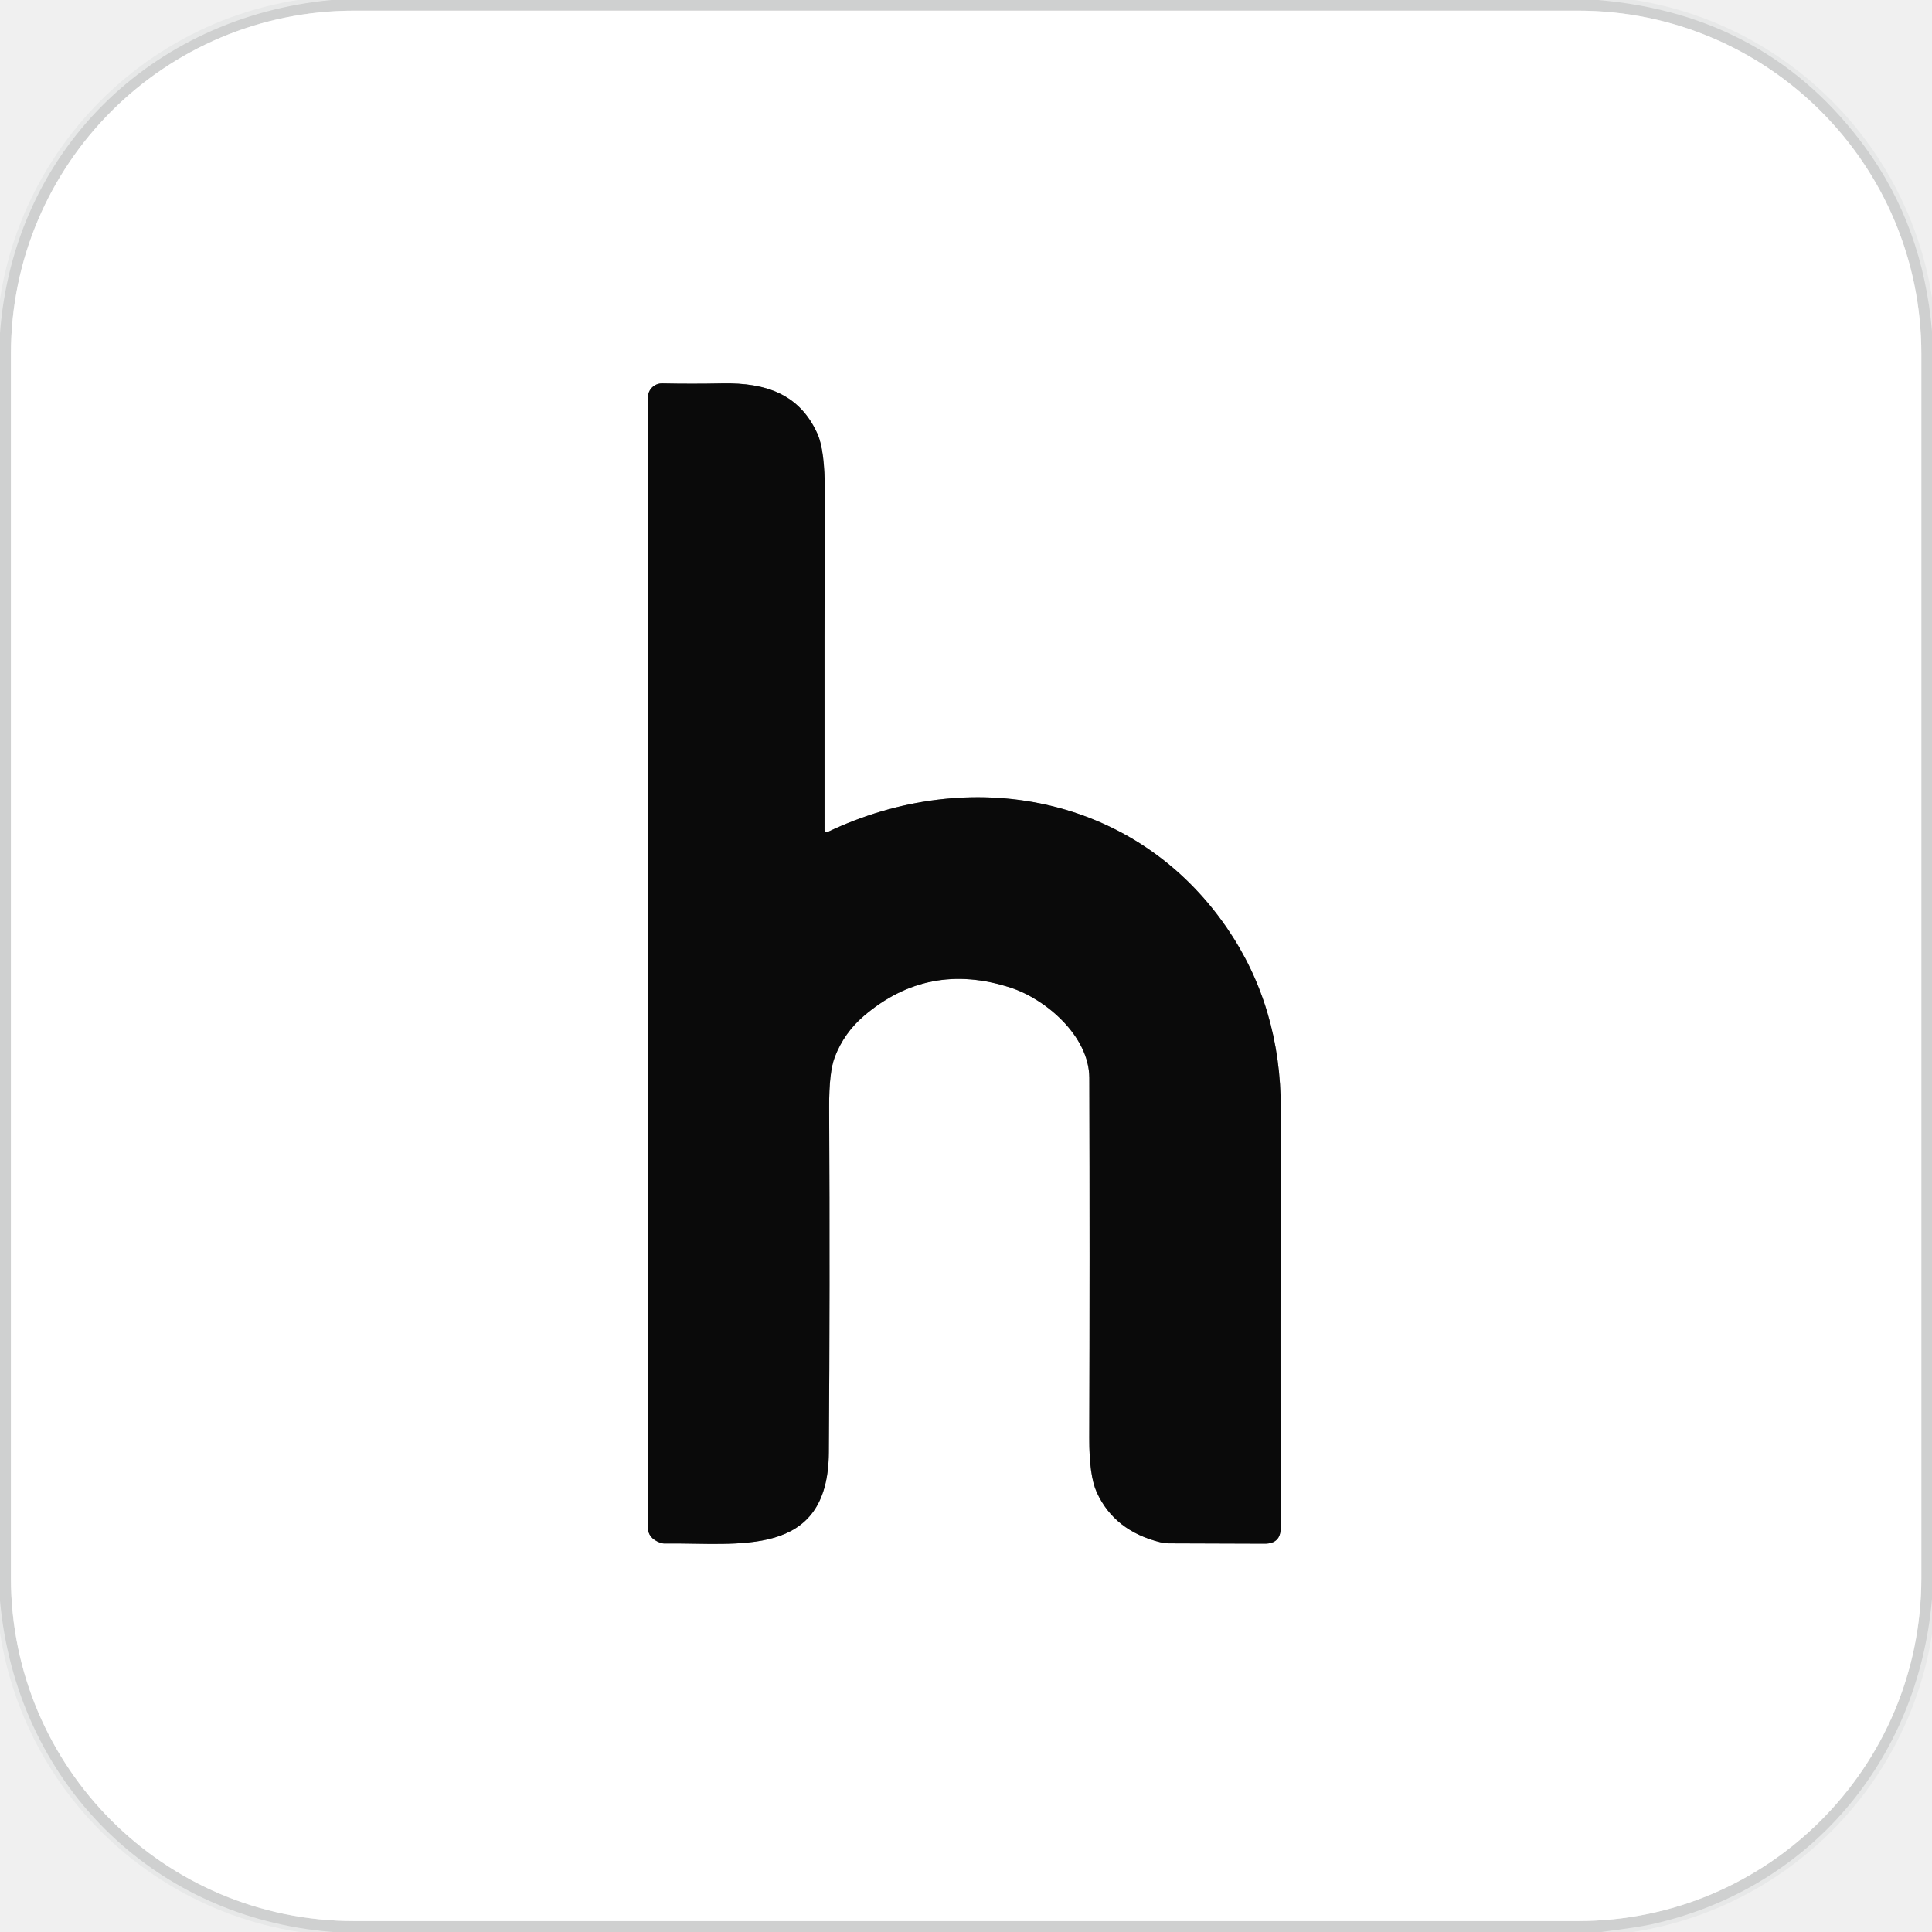
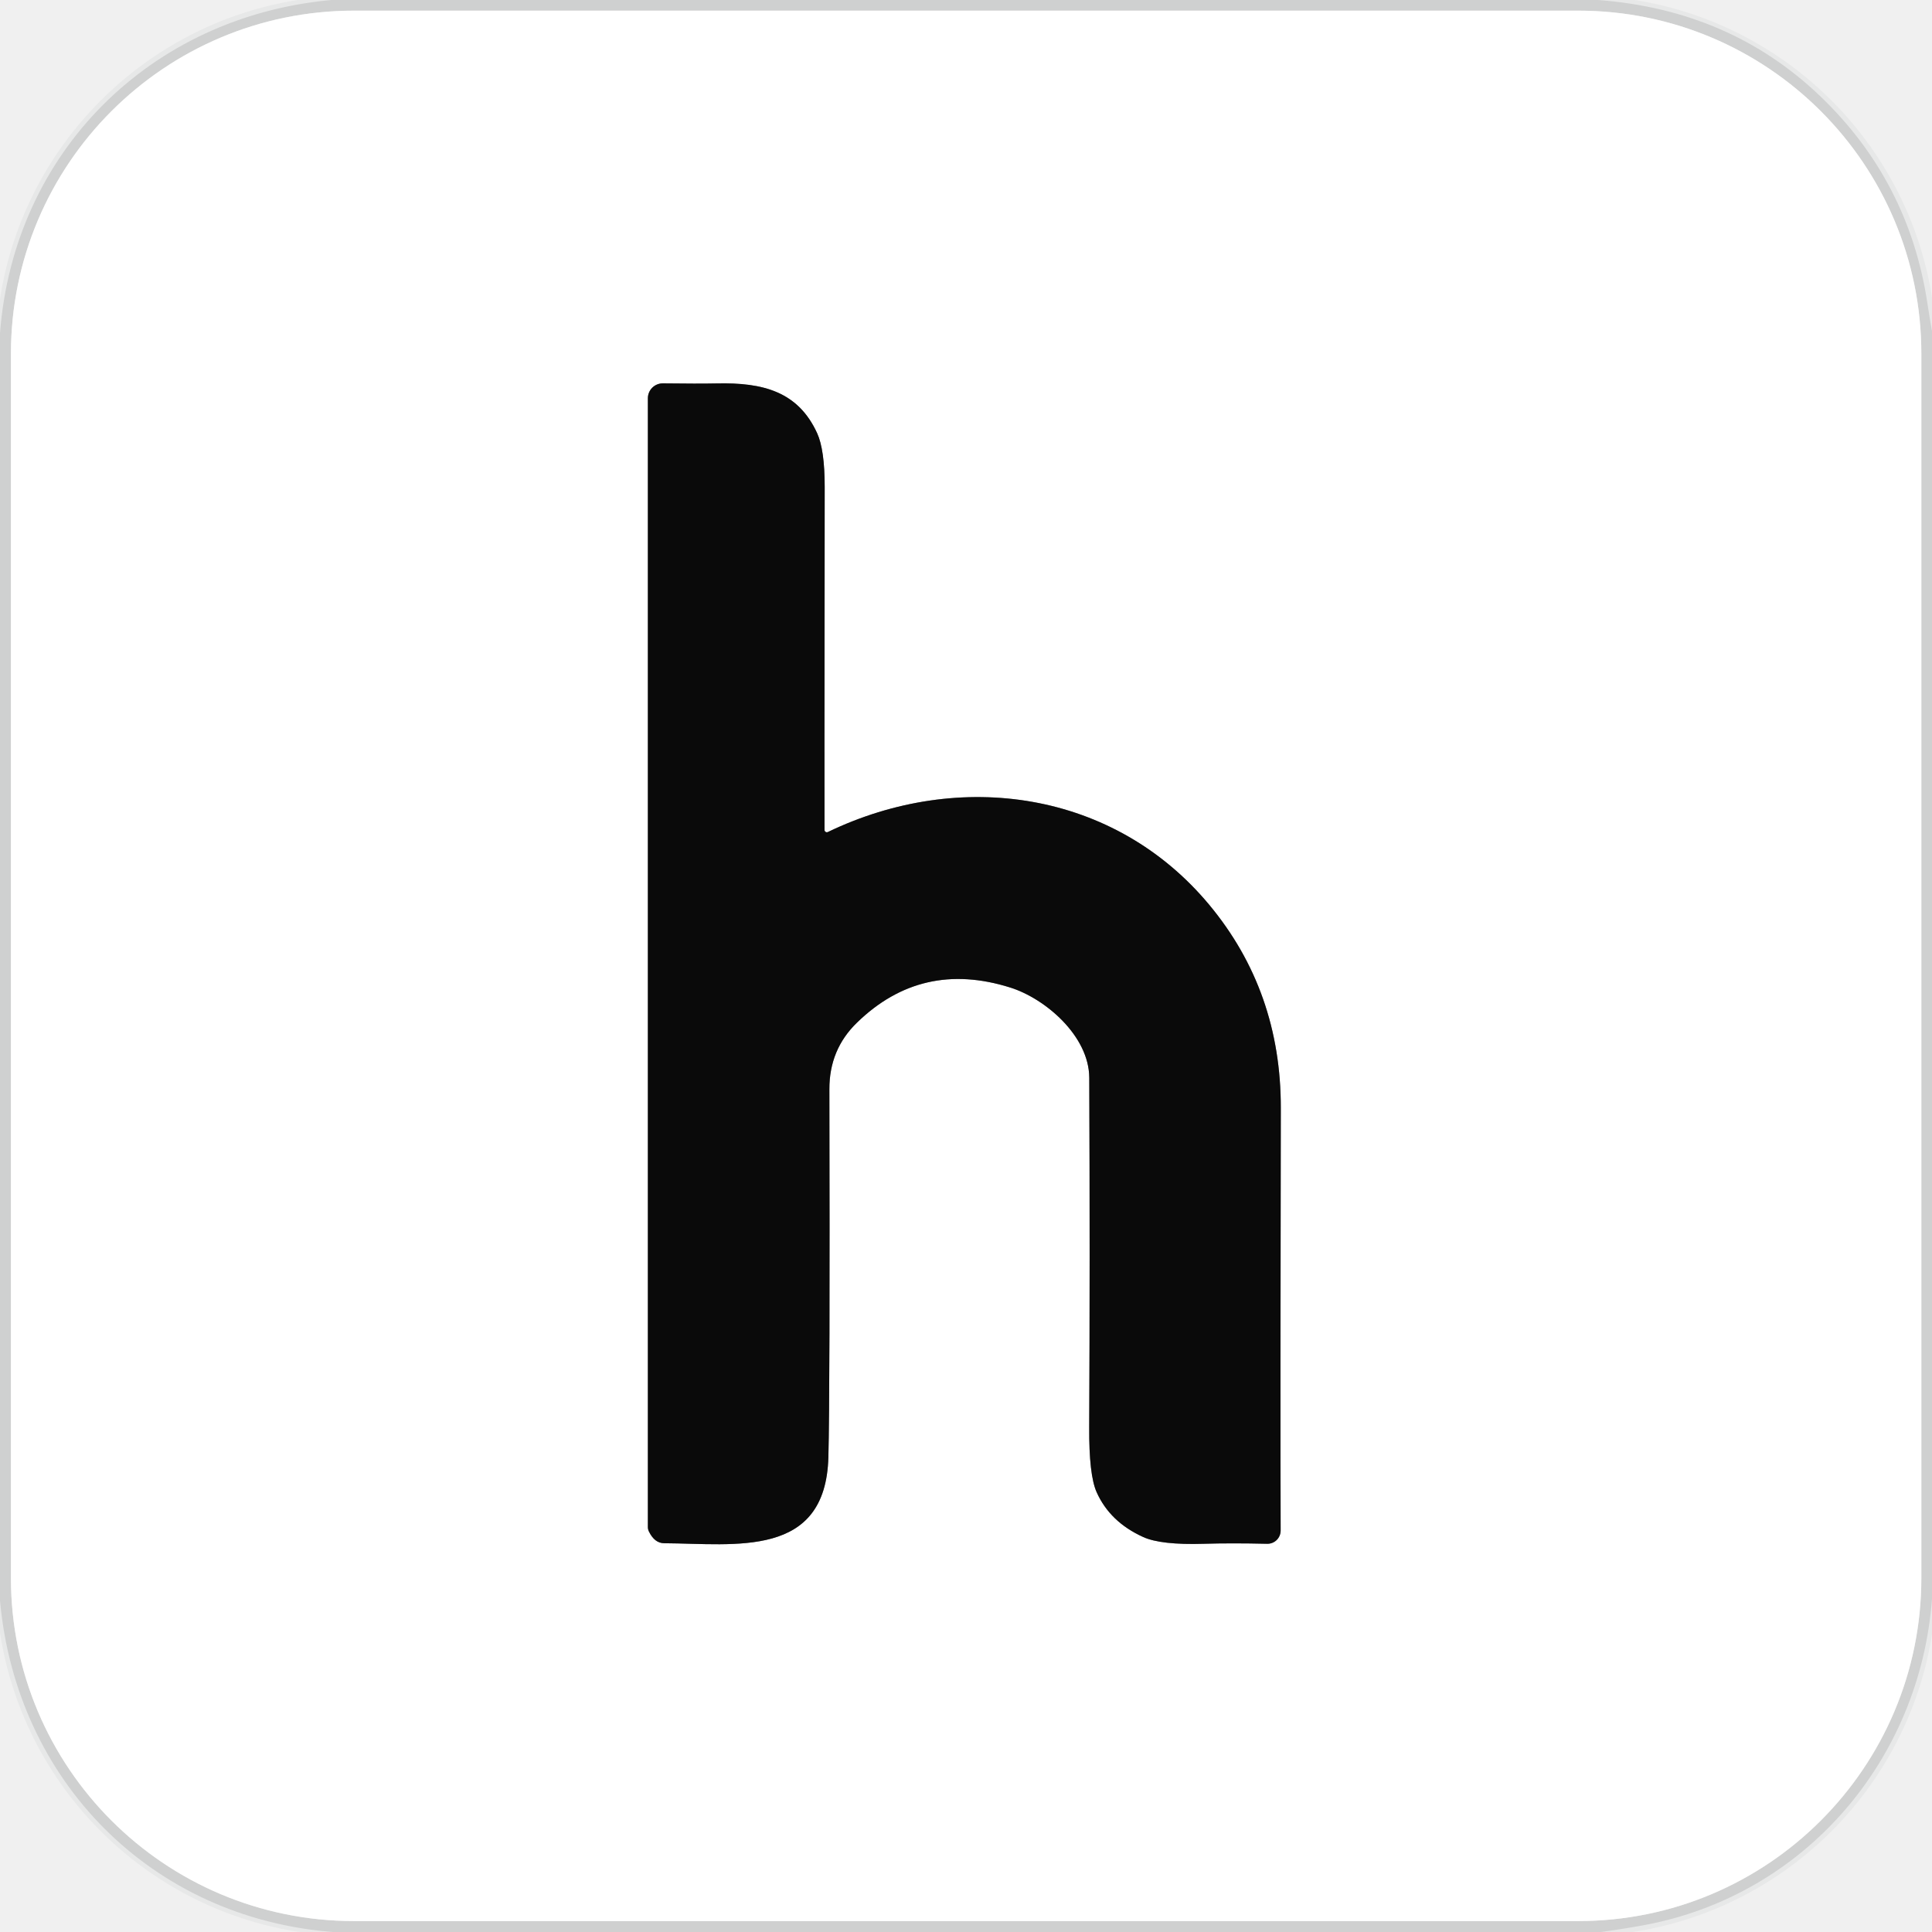
<svg xmlns="http://www.w3.org/2000/svg" version="1.1" viewBox="0.00 0.00 350.00 350.00" width="128" height="128">
  <g stroke-width="2.00" fill="none" stroke-linecap="butt">
    <path stroke="#e7e8e8" vector-effect="non-scaling-stroke" d="   M 285.90 348.02   A 62.17 62.17 0.0 0 0 348.07 285.85   L 348.07 64.10   A 62.17 62.17 0.0 0 0 285.90 1.93   L 64.15 1.93   A 62.17 62.17 0.0 0 0 1.98 64.10   L 1.98 285.85   A 62.17 62.17 0.0 0 0 64.15 348.02   L 285.90 348.02" />
-     <path stroke="#858585" vector-effect="non-scaling-stroke" d="   M 149.37 150.36   Q 149.34 111.22 149.42 89.13   Q 149.44 81.59 148.08 78.57   C 144.86 71.44 138.83 69.31 130.85 69.46   Q 125.34 69.57 119.97 69.46   A 2.54 2.53 -89.3 0 0 117.38 72.00   Q 117.37 174.37 117.38 276.74   Q 117.38 278.64 119.58 279.47   A 2.41 2.39 -35.2 0 0 120.47 279.62   C 133.80 279.44 150.00 282.47 150.15 263.17   Q 150.37 233.80 150.21 200.56   Q 150.18 194.21 151.23 191.49   Q 152.93 187.08 156.53 184.02   Q 168.18 174.09 183.06 178.92   C 189.43 180.98 197.31 187.68 197.34 195.26   Q 197.44 227.30 197.33 260.47   Q 197.31 267.32 198.68 270.33   Q 201.88 277.36 210.27 279.41   A 6.23 6.21 52.2 0 0 211.67 279.59   Q 219.73 279.63 229.08 279.65   C 231.07 279.66 232.02 278.68 232.01 276.75   Q 231.93 242.52 232.03 200.99   Q 232.07 182.37 222.22 168.04   C 205.68 143.99 175.59 138.49 149.95 150.72   A 0.40 0.40 0.0 0 1 149.37 150.36" />
+     <path stroke="#858585" vector-effect="non-scaling-stroke" d="   M 149.37 150.36   Q 149.34 149.03 149.40 88.19   Q 149.40 81.49 148.04 78.49   C 144.58 70.92 138.21 69.28 129.87 69.46   Q 126.45 69.53 120.10 69.45   A 2.70 2.69 0.3 0 0 117.37 72.14   L 117.37 276.65   A 1.79 1.78 32.2 0 0 117.55 277.43   Q 118.58 279.56 120.32 279.57   C 133.27 279.65 149.59 282.38 150.07 263.95   Q 150.37 252.53 150.25 197.32   Q 150.23 190.14 155.23 185.28   Q 166.96 173.85 183.01 178.90   C 189.36 180.89 197.30 187.67 197.33 195.25   Q 197.47 228.33 197.32 258.56   Q 197.27 267.19 198.66 270.31   Q 201.07 275.72 207.11 278.45   Q 210.34 279.91 218.09 279.67   Q 223.12 279.52 229.56 279.67   A 2.39 2.39 0.0 0 0 232.00 277.27   Q 231.92 253.23 232.03 200.74   Q 232.07 179.56 219.07 163.92   C 201.93 143.31 173.92 139.20 149.97 150.73   A 0.42 0.42 0.0 0 1 149.37 150.36" />
  </g>
-   <path fill="#cfd0d0" d="   M 289.48 0.00   Q 320.30 2.58 337.96 26.77   Q 348.38 41.06 350.00 60.01   L 350.00 289.66   C 347.48 318.97 327.71 342.37 299.00 348.65   Q 296.74 349.15 290.02 350.00   L 60.28 350.00   C 27.45 347.45 2.97 322.67 0.00 289.97   L 0.00 60.35   C 2.47 27.46 27.29 3.08 60.02 0.00   L 289.48 0.00   Z   M 285.90 348.02   A 62.17 62.17 0.0 0 0 348.07 285.85   L 348.07 64.10   A 62.17 62.17 0.0 0 0 285.90 1.93   L 64.15 1.93   A 62.17 62.17 0.0 0 0 1.98 64.10   L 1.98 285.85   A 62.17 62.17 0.0 0 0 64.15 348.02   L 285.90 348.02   Z" />
-   <path fill="#ffffff" d="   M 285.90 348.02   L 64.15 348.02   A 62.17 62.17 0.0 0 1 1.98 285.85   L 1.98 64.10   A 62.17 62.17 0.0 0 1 64.15 1.93   L 285.90 1.93   A 62.17 62.17 0.0 0 1 348.07 64.10   L 348.07 285.85   A 62.17 62.17 0.0 0 1 285.90 348.02   Z   M 149.37 150.36   Q 149.34 111.22 149.42 89.13   Q 149.44 81.59 148.08 78.57   C 144.86 71.44 138.83 69.31 130.85 69.46   Q 125.34 69.57 119.97 69.46   A 2.54 2.53 -89.3 0 0 117.38 72.00   Q 117.37 174.37 117.38 276.74   Q 117.38 278.64 119.58 279.47   A 2.41 2.39 -35.2 0 0 120.47 279.62   C 133.80 279.44 150.00 282.47 150.15 263.17   Q 150.37 233.80 150.21 200.56   Q 150.18 194.21 151.23 191.49   Q 152.93 187.08 156.53 184.02   Q 168.18 174.09 183.06 178.92   C 189.43 180.98 197.31 187.68 197.34 195.26   Q 197.44 227.30 197.33 260.47   Q 197.31 267.32 198.68 270.33   Q 201.88 277.36 210.27 279.41   A 6.23 6.21 52.2 0 0 211.67 279.59   Q 219.73 279.63 229.08 279.65   C 231.07 279.66 232.02 278.68 232.01 276.75   Q 231.93 242.52 232.03 200.99   Q 232.07 182.37 222.22 168.04   C 205.68 143.99 175.59 138.49 149.95 150.72   A 0.40 0.40 0.0 0 1 149.37 150.36   Z" />
-   <path fill="#0a0a0a" d="   M 149.95 150.72   C 175.59 138.49 205.68 143.99 222.22 168.04   Q 232.07 182.37 232.03 200.99   Q 231.93 242.52 232.01 276.75   C 232.02 278.68 231.07 279.66 229.08 279.65   Q 219.73 279.63 211.67 279.59   A 6.23 6.21 52.2 0 1 210.27 279.41   Q 201.88 277.36 198.68 270.33   Q 197.31 267.32 197.33 260.47   Q 197.44 227.30 197.34 195.26   C 197.31 187.68 189.43 180.98 183.06 178.92   Q 168.18 174.09 156.53 184.02   Q 152.93 187.08 151.23 191.49   Q 150.18 194.21 150.21 200.56   Q 150.37 233.80 150.15 263.17   C 150.00 282.47 133.80 279.44 120.47 279.62   A 2.41 2.39 -35.2 0 1 119.58 279.47   Q 117.38 278.64 117.38 276.74   Q 117.37 174.37 117.38 72.00   A 2.54 2.53 -89.3 0 1 119.97 69.46   Q 125.34 69.57 130.85 69.46   C 138.83 69.31 144.86 71.44 148.08 78.57   Q 149.44 81.59 149.42 89.13   Q 149.34 111.22 149.37 150.36   A 0.40 0.40 0.0 0 0 149.95 150.72   Z" />
+   <path fill="#cfd0d0" d="   M 289.47 0.00   Q 313.35 1.78 329.66 17.34   Q 345.75 32.68 349.14 54.77   Q 349.54 57.40 350.00 59.99   L 350.00 289.65   C 347.82 318.87 326.92 343.42 297.72 348.78   Q 293.89 349.48 290.02 350.00   L 60.27 350.00   C 27.45 347.43 2.96 322.67 0.00 289.96   L 0.00 60.35   C 2.51 27.51 27.31 2.98 60.02 0.00   L 289.47 0.00   Z   M 285.90 348.02   A 62.17 62.17 0.0 0 0 348.07 285.85   L 348.07 64.10   A 62.17 62.17 0.0 0 0 285.90 1.93   L 64.15 1.93   A 62.17 62.17 0.0 0 0 1.98 64.10   L 1.98 285.85   A 62.17 62.17 0.0 0 0 64.15 348.02   L 285.90 348.02   Z" />
+   <path fill="#ffffff" d="   M 285.90 348.02   L 64.15 348.02   A 62.17 62.17 0.0 0 1 1.98 285.85   L 1.98 64.10   A 62.17 62.17 0.0 0 1 64.15 1.93   L 285.90 1.93   A 62.17 62.17 0.0 0 1 348.07 64.10   L 348.07 285.85   A 62.17 62.17 0.0 0 1 285.90 348.02   Z   M 149.37 150.36   Q 149.34 149.03 149.40 88.19   Q 149.40 81.49 148.04 78.49   C 144.58 70.92 138.21 69.28 129.87 69.46   Q 126.45 69.53 120.10 69.45   A 2.70 2.69 0.3 0 0 117.37 72.14   L 117.37 276.65   A 1.79 1.78 32.2 0 0 117.55 277.43   Q 118.58 279.56 120.32 279.57   C 133.27 279.65 149.59 282.38 150.07 263.95   Q 150.37 252.53 150.25 197.32   Q 150.23 190.14 155.23 185.28   Q 166.96 173.85 183.01 178.90   C 189.36 180.89 197.30 187.67 197.33 195.25   Q 197.47 228.33 197.32 258.56   Q 197.27 267.19 198.66 270.31   Q 201.07 275.72 207.11 278.45   Q 210.34 279.91 218.09 279.67   Q 223.12 279.52 229.56 279.67   A 2.39 2.39 0.0 0 0 232.00 277.27   Q 231.92 253.23 232.03 200.74   Q 232.07 179.56 219.07 163.92   C 201.93 143.31 173.92 139.20 149.97 150.73   A 0.42 0.42 0.0 0 1 149.37 150.36   Z" />
+   <path fill="#0a0a0a" d="   M 149.97 150.73   C 173.92 139.20 201.93 143.31 219.07 163.92   Q 232.07 179.56 232.03 200.74   Q 231.92 253.23 232.00 277.27   A 2.39 2.39 0.0 0 1 229.56 279.67   Q 223.12 279.52 218.09 279.67   Q 210.34 279.91 207.11 278.45   Q 201.07 275.72 198.66 270.31   Q 197.27 267.19 197.32 258.56   Q 197.47 228.33 197.33 195.25   C 197.30 187.67 189.36 180.89 183.01 178.90   Q 166.96 173.85 155.23 185.28   Q 150.23 190.14 150.25 197.32   Q 150.37 252.53 150.07 263.95   C 149.59 282.38 133.27 279.65 120.32 279.57   Q 118.58 279.56 117.55 277.43   A 1.79 1.78 32.2 0 1 117.37 276.65   L 117.37 72.14   A 2.70 2.69 0.3 0 1 120.10 69.45   Q 126.45 69.53 129.87 69.46   C 138.21 69.28 144.58 70.92 148.04 78.49   Q 149.40 81.49 149.40 88.19   Q 149.34 149.03 149.37 150.36   A 0.42 0.42 0.0 0 0 149.97 150.73   Z" />
</svg>
